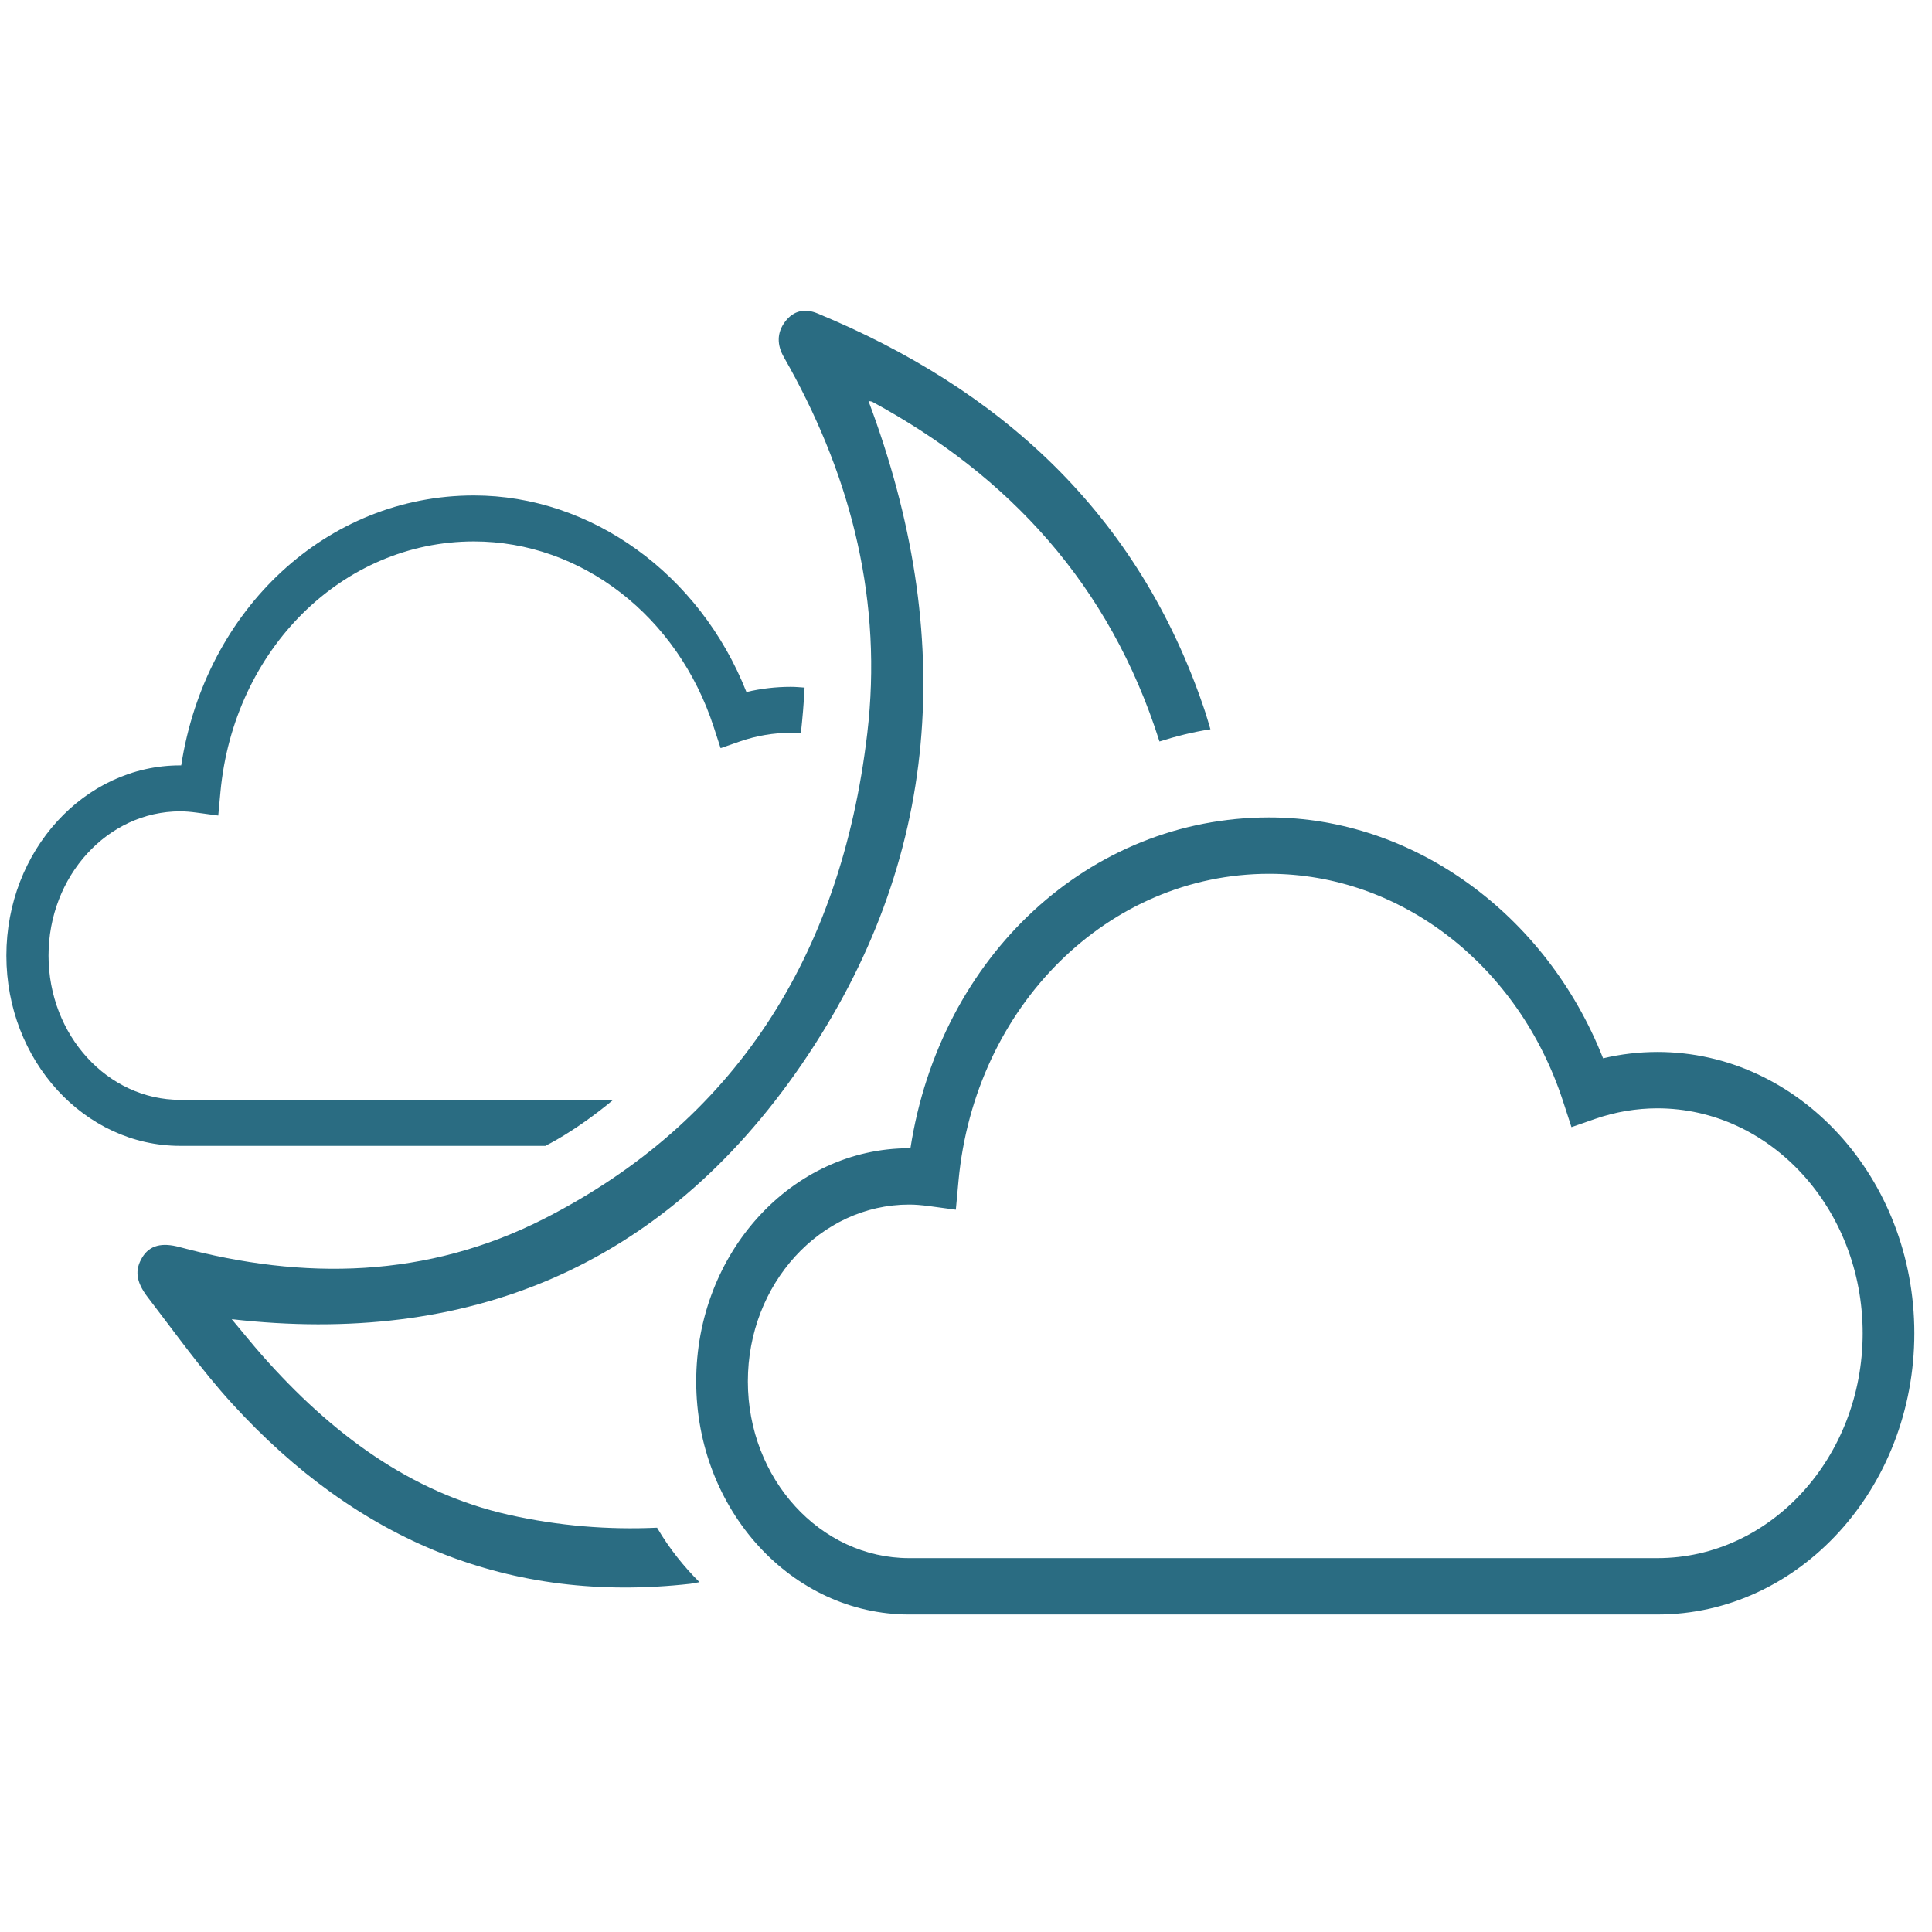
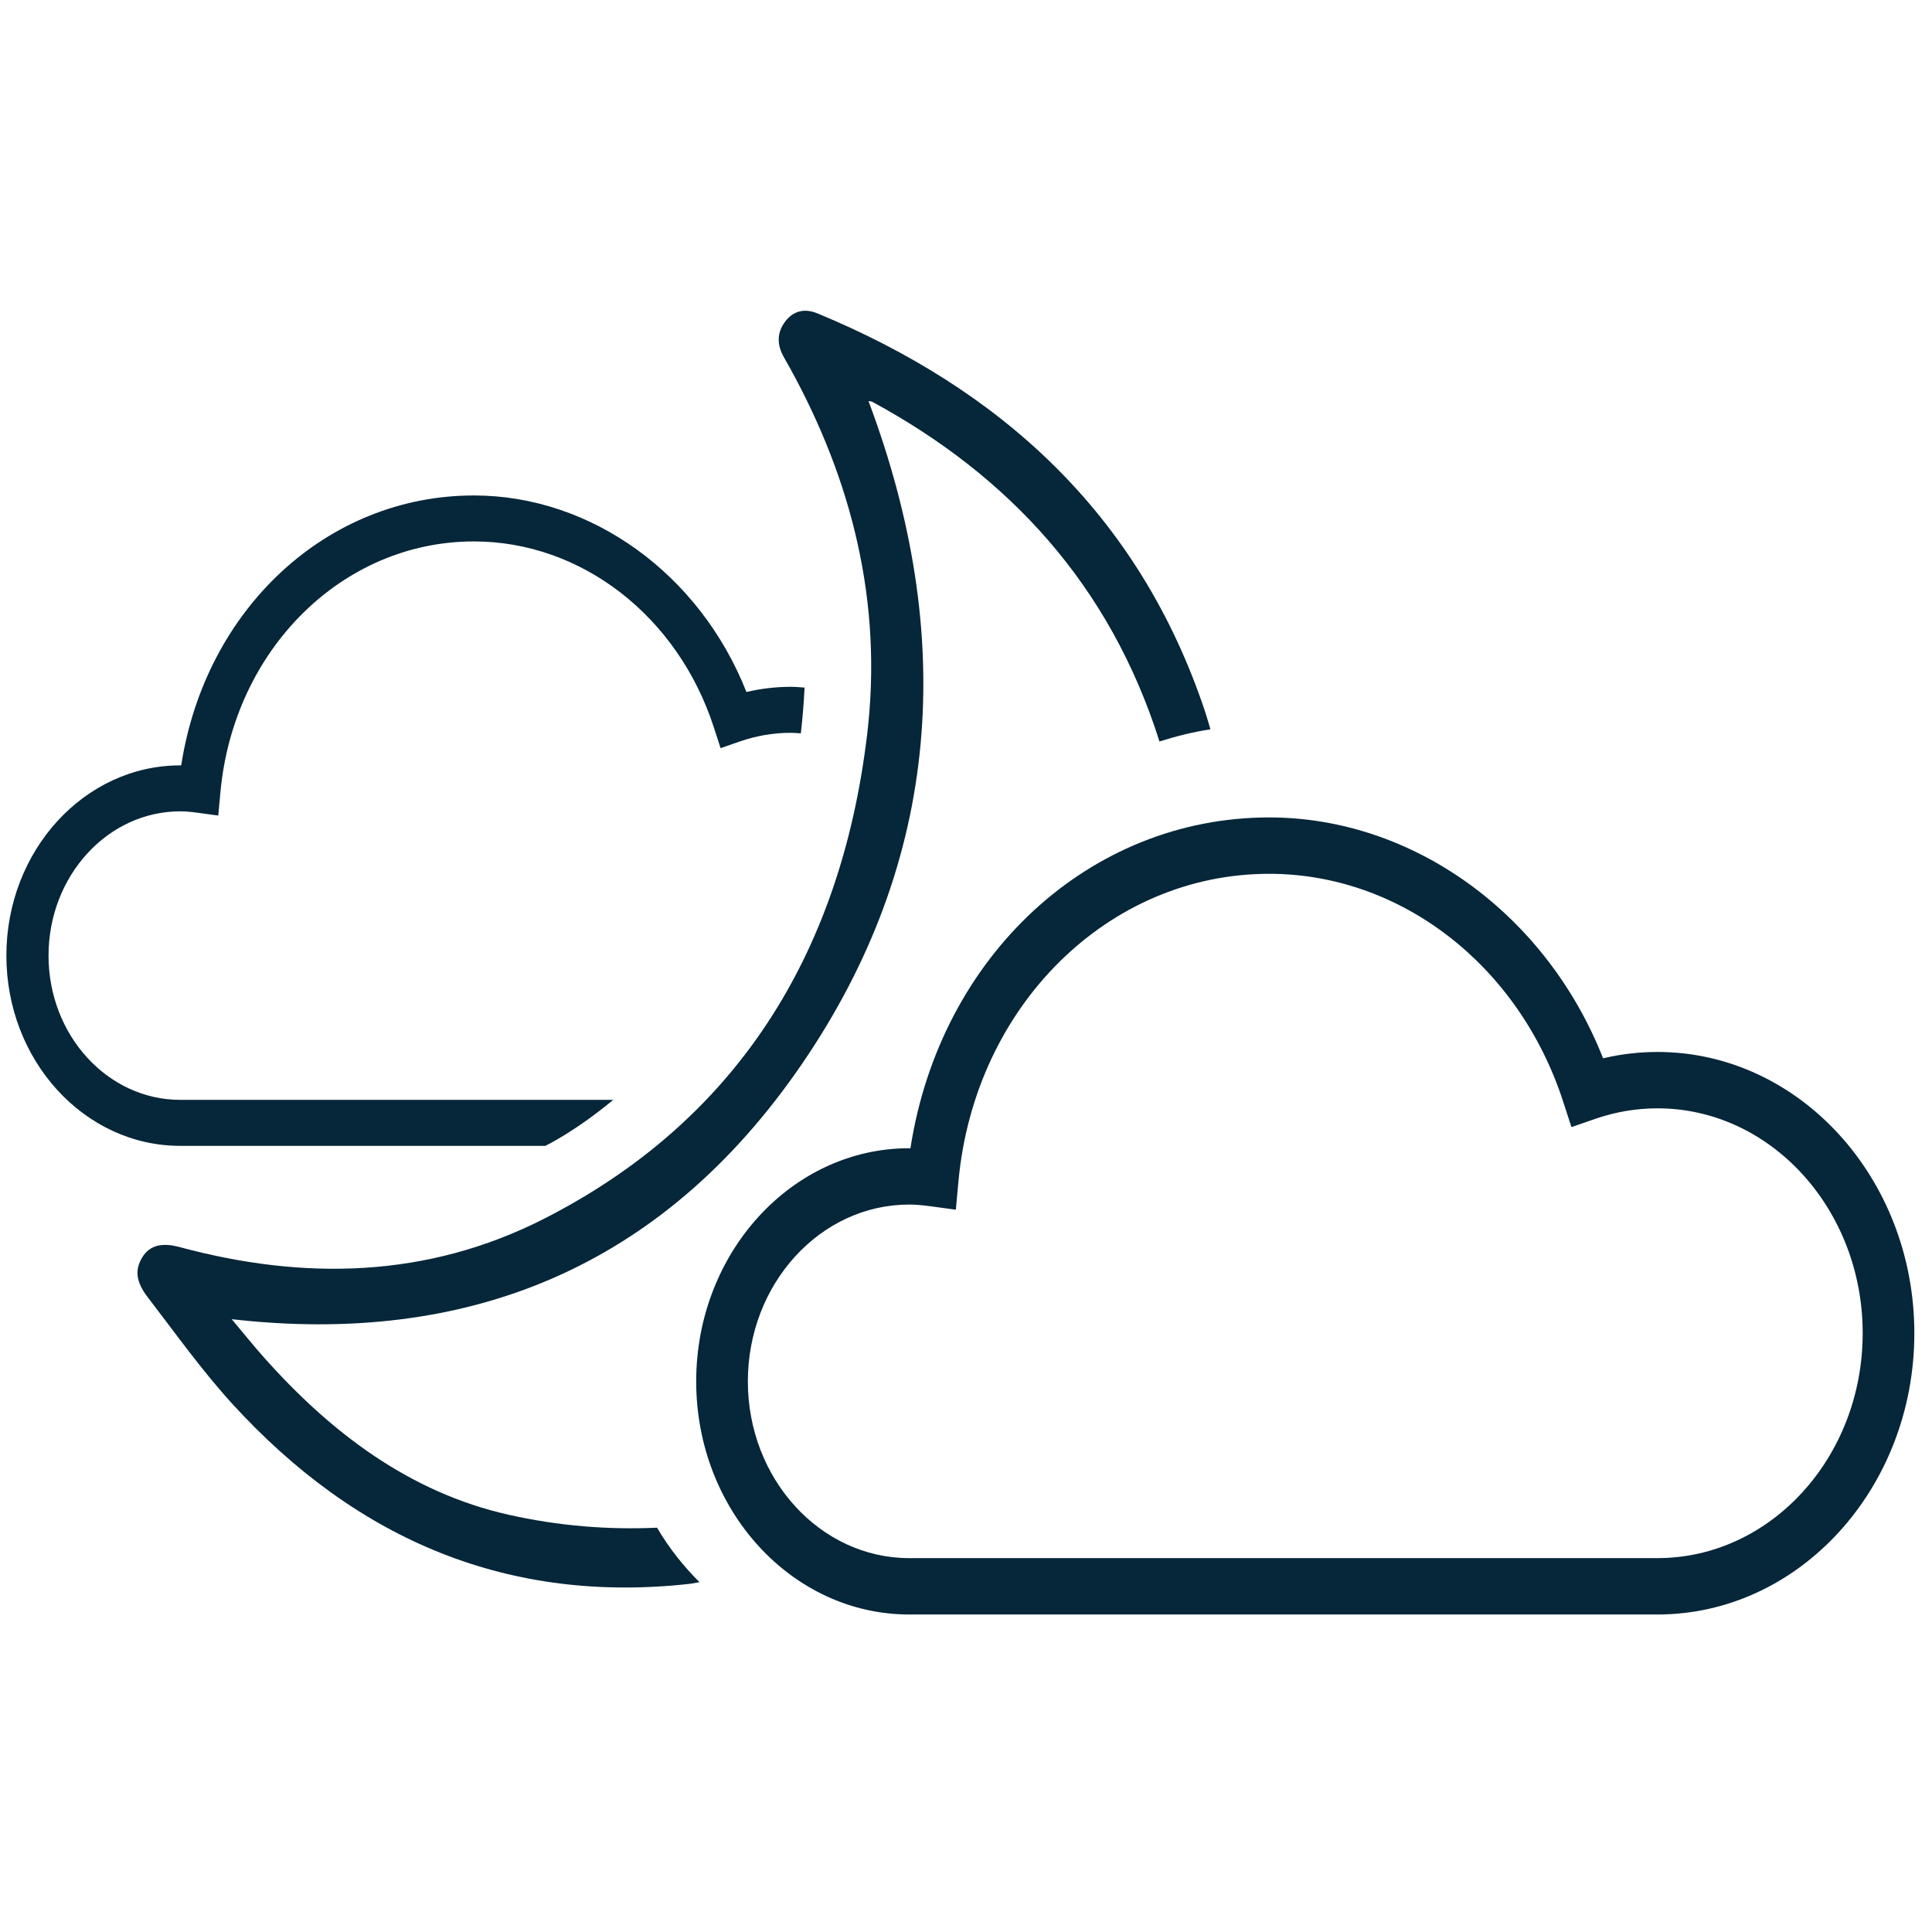
<svg xmlns="http://www.w3.org/2000/svg" width="100px" height="100px" viewBox="0 0 100 100" version="1.1">
-   <defs>
-     <filter id="filter-1">
-       <feColorMatrix in="SourceGraphic" type="matrix" values="0 0 0 0 0.024 0 0 0 0 0.149 0 0 0 0 0.224 0 0 0 1 0" />
-     </filter>
-   </defs>
  <g id="Page-1" stroke="none" stroke-width="1" fill="none" fill-rule="evenodd">
    <g id="Weather-@2x" transform="translate(-1472, -551)">
-       <g filter="url(#filter-1)" id="Night-Time-icons">
-         <g transform="translate(23, 551)">
-           <g id="nt_mostlycloudy" transform="translate(1449, 0)">
-             <rect id="Rectangle-1" opacity="0.023" x="0" y="0" width="100" height="100" />
-             <g id="Imported-Layers" transform="translate(0, 16)" fill="#062639">
-               <path d="M31.741,40.928 L9.326,40.928 C5.568,40.928 2.512,37.58 2.512,33.463 C2.512,29.345 5.568,25.995 9.326,25.995 C9.577,25.995 9.852,26.016 10.188,26.062 L11.297,26.213 L11.409,25.001 C12.094,17.603 17.735,12.024 24.53,12.024 C30.089,12.024 35.079,15.888 36.945,21.638 L37.298,22.724 L38.305,22.374 C39.158,22.08 40.041,21.93 40.93,21.93 C41.106,21.93 41.277,21.947 41.452,21.958 C41.536,21.191 41.606,20.406 41.644,19.589 C41.408,19.573 41.171,19.55 40.93,19.55 C40.159,19.55 39.388,19.64 38.635,19.818 C36.227,13.716 30.609,9.645 24.53,9.645 C16.944,9.645 10.635,15.494 9.379,23.616 L9.326,23.616 C4.365,23.616 0.33,28.034 0.33,33.463 C0.33,38.891 4.365,43.309 9.326,43.309 L28.267,43.309 L28.238,43.302 C28.238,43.302 29.742,42.588 31.741,40.928" id="Fill-1" />
-               <path d="M34.009,63.073 C31.506,63.186 28.945,62.992 26.317,62.401 C21.23,61.256 17.126,58.18 13.579,54.167 C13.056,53.575 12.561,52.956 11.994,52.281 C24.123,53.664 34.239,49.69 41.506,39.075 C48.727,28.527 49.517,16.91 44.953,4.758 C45.017,4.771 45.095,4.768 45.158,4.802 C52.202,8.625 57.442,14.25 60.014,22.379 C60.841,22.116 61.741,21.888 62.652,21.748 C62.562,21.459 62.488,21.173 62.391,20.882 C58.939,10.48 51.644,4.084 42.303,0.218 C41.677,-0.041 41.082,0.062 40.641,0.644 C40.202,1.224 40.212,1.856 40.574,2.489 C40.679,2.668 40.78,2.85 40.88,3.034 C44.103,8.878 45.689,15.191 44.888,21.973 C43.517,33.567 37.965,42.083 28.173,47.076 C22.112,50.166 15.733,50.283 9.294,48.548 C8.382,48.303 7.744,48.451 7.362,49.084 C6.977,49.721 7.02,50.329 7.65,51.149 C9.073,53 10.438,54.921 11.997,56.633 C18.533,63.802 26.42,67.025 35.738,65.975 C35.892,65.946 36.048,65.92 36.205,65.892 C35.426,65.115 34.664,64.19 34.009,63.073" id="Fill-2" />
-               <path d="M85.789,38.449 C84.844,38.449 83.898,38.559 82.976,38.778 C80.026,31.3 73.141,26.31 65.691,26.31 C56.394,26.31 48.664,33.478 47.124,43.434 C47.103,43.432 47.08,43.432 47.059,43.432 C40.98,43.432 36.035,48.847 36.035,55.501 C36.035,62.153 40.98,67.566 47.059,67.566 L85.789,67.566 C93.121,67.566 99.086,61.034 99.086,53.007 C99.086,44.981 93.121,38.449 85.789,38.449 L85.789,38.449 Z M96.412,53.007 C96.412,59.427 91.647,64.648 85.789,64.648 L47.059,64.648 C42.455,64.648 38.709,60.544 38.709,55.501 C38.709,50.454 42.455,46.348 47.059,46.348 C47.367,46.348 47.702,46.375 48.115,46.43 L49.474,46.614 L49.611,45.129 C50.45,36.064 57.364,29.228 65.691,29.228 C72.503,29.228 78.618,33.963 80.906,41.011 L81.339,42.34 L82.571,41.911 C83.617,41.55 84.7,41.367 85.789,41.367 C91.647,41.367 96.412,46.588 96.412,53.007 L96.412,53.007 Z" id="Fill-3" />
-             </g>
+       <g id="Night-Time-icons" transform="translate(23, 551)">
+         <g id="nt_mostlycloudy" transform="translate(1449, 0)">
+           <rect id="Rectangle-1" opacity="0.023" x="0" y="0" width="100" height="100" />
+           <g id="Imported-Layers" transform="translate(0, 16)" fill="#062639">
+             <path d="M31.741,40.928 L9.326,40.928 C5.568,40.928 2.512,37.58 2.512,33.463 C2.512,29.345 5.568,25.995 9.326,25.995 C9.577,25.995 9.852,26.016 10.188,26.062 L11.297,26.213 L11.409,25.001 C12.094,17.603 17.735,12.024 24.53,12.024 C30.089,12.024 35.079,15.888 36.945,21.638 L37.298,22.724 L38.305,22.374 C39.158,22.08 40.041,21.93 40.93,21.93 C41.106,21.93 41.277,21.947 41.452,21.958 C41.536,21.191 41.606,20.406 41.644,19.589 C41.408,19.573 41.171,19.55 40.93,19.55 C40.159,19.55 39.388,19.64 38.635,19.818 C36.227,13.716 30.609,9.645 24.53,9.645 C16.944,9.645 10.635,15.494 9.379,23.616 L9.326,23.616 C4.365,23.616 0.33,28.034 0.33,33.463 C0.33,38.891 4.365,43.309 9.326,43.309 L28.267,43.309 L28.238,43.302 C28.238,43.302 29.742,42.588 31.741,40.928" id="Fill-1" />
+             <path d="M34.009,63.073 C31.506,63.186 28.945,62.992 26.317,62.401 C21.23,61.256 17.126,58.18 13.579,54.167 C13.056,53.575 12.561,52.956 11.994,52.281 C24.123,53.664 34.239,49.69 41.506,39.075 C48.727,28.527 49.517,16.91 44.953,4.758 C45.017,4.771 45.095,4.768 45.158,4.802 C52.202,8.625 57.442,14.25 60.014,22.379 C60.841,22.116 61.741,21.888 62.652,21.748 C62.562,21.459 62.488,21.173 62.391,20.882 C58.939,10.48 51.644,4.084 42.303,0.218 C41.677,-0.041 41.082,0.062 40.641,0.644 C40.202,1.224 40.212,1.856 40.574,2.489 C40.679,2.668 40.78,2.85 40.88,3.034 C44.103,8.878 45.689,15.191 44.888,21.973 C43.517,33.567 37.965,42.083 28.173,47.076 C22.112,50.166 15.733,50.283 9.294,48.548 C8.382,48.303 7.744,48.451 7.362,49.084 C6.977,49.721 7.02,50.329 7.65,51.149 C9.073,53 10.438,54.921 11.997,56.633 C18.533,63.802 26.42,67.025 35.738,65.975 C35.892,65.946 36.048,65.92 36.205,65.892 C35.426,65.115 34.664,64.19 34.009,63.073" id="Fill-2" />
+             <path d="M85.789,38.449 C84.844,38.449 83.898,38.559 82.976,38.778 C80.026,31.3 73.141,26.31 65.691,26.31 C56.394,26.31 48.664,33.478 47.124,43.434 C47.103,43.432 47.08,43.432 47.059,43.432 C40.98,43.432 36.035,48.847 36.035,55.501 C36.035,62.153 40.98,67.566 47.059,67.566 L85.789,67.566 C93.121,67.566 99.086,61.034 99.086,53.007 C99.086,44.981 93.121,38.449 85.789,38.449 L85.789,38.449 Z M96.412,53.007 C96.412,59.427 91.647,64.648 85.789,64.648 L47.059,64.648 C42.455,64.648 38.709,60.544 38.709,55.501 C38.709,50.454 42.455,46.348 47.059,46.348 C47.367,46.348 47.702,46.375 48.115,46.43 L49.474,46.614 L49.611,45.129 C50.45,36.064 57.364,29.228 65.691,29.228 C72.503,29.228 78.618,33.963 80.906,41.011 L81.339,42.34 L82.571,41.911 C83.617,41.55 84.7,41.367 85.789,41.367 C91.647,41.367 96.412,46.588 96.412,53.007 L96.412,53.007 Z" id="Fill-3" />
          </g>
        </g>
      </g>
    </g>
  </g>
</svg>
